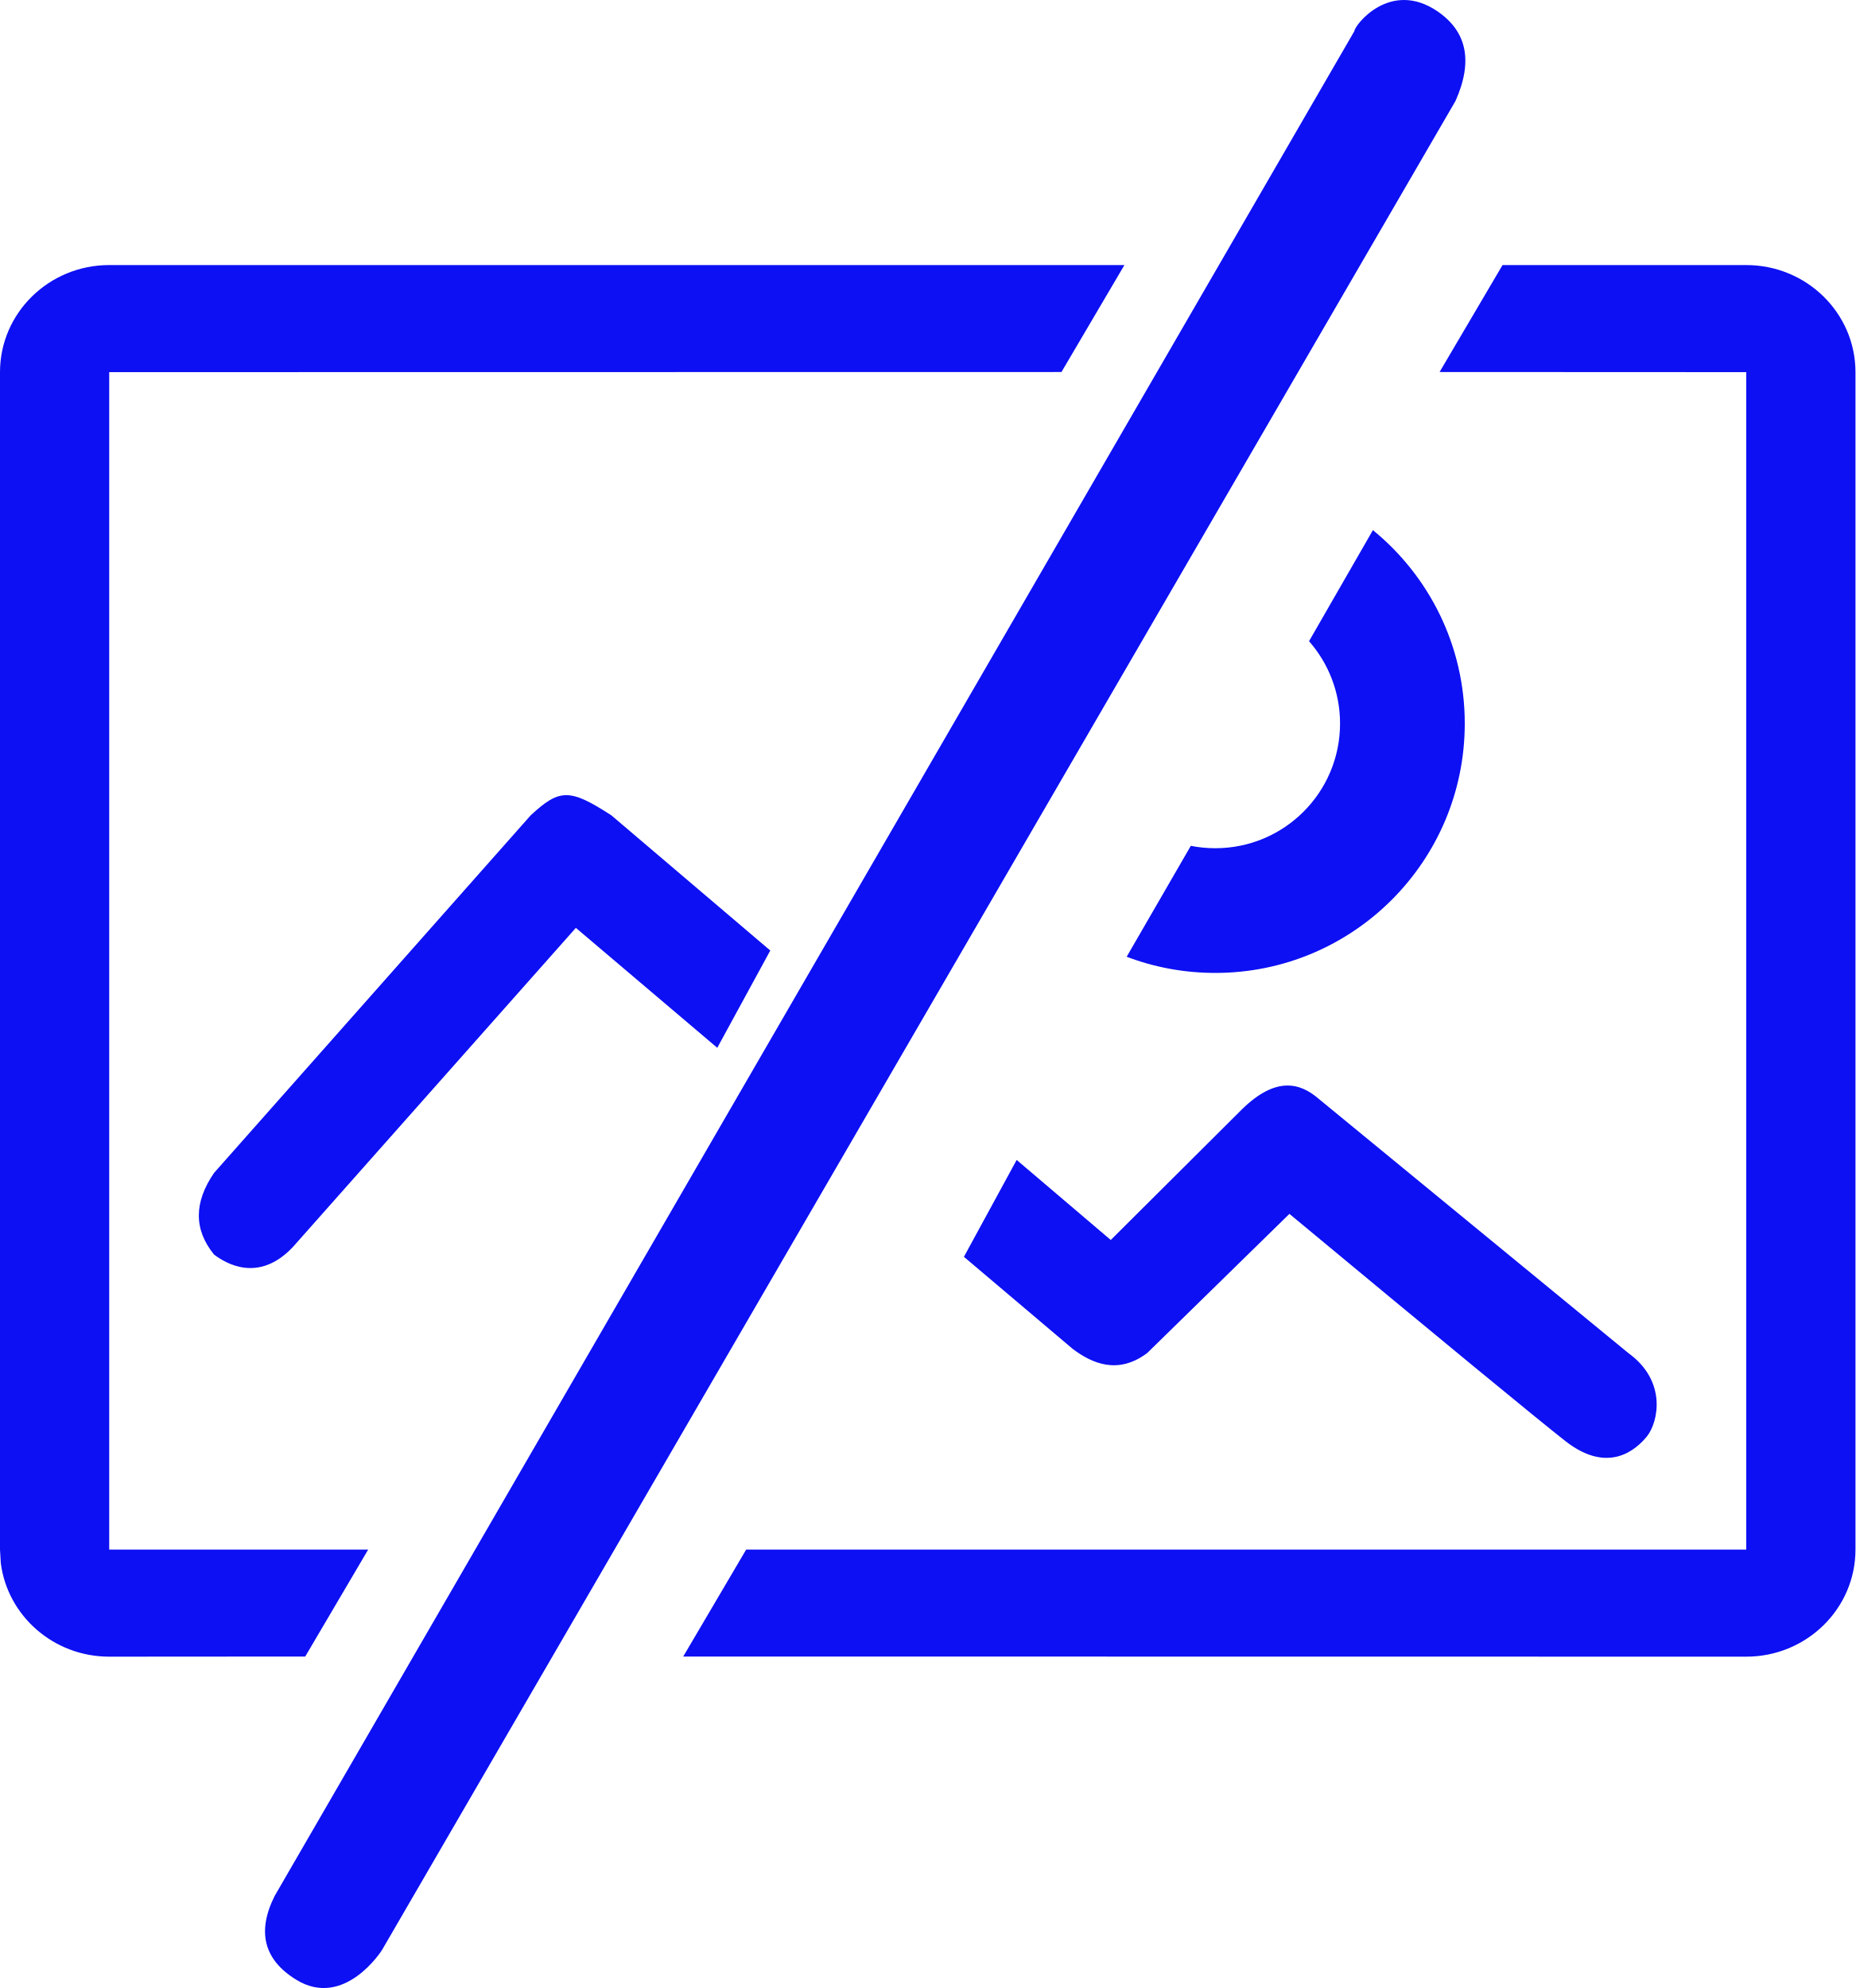
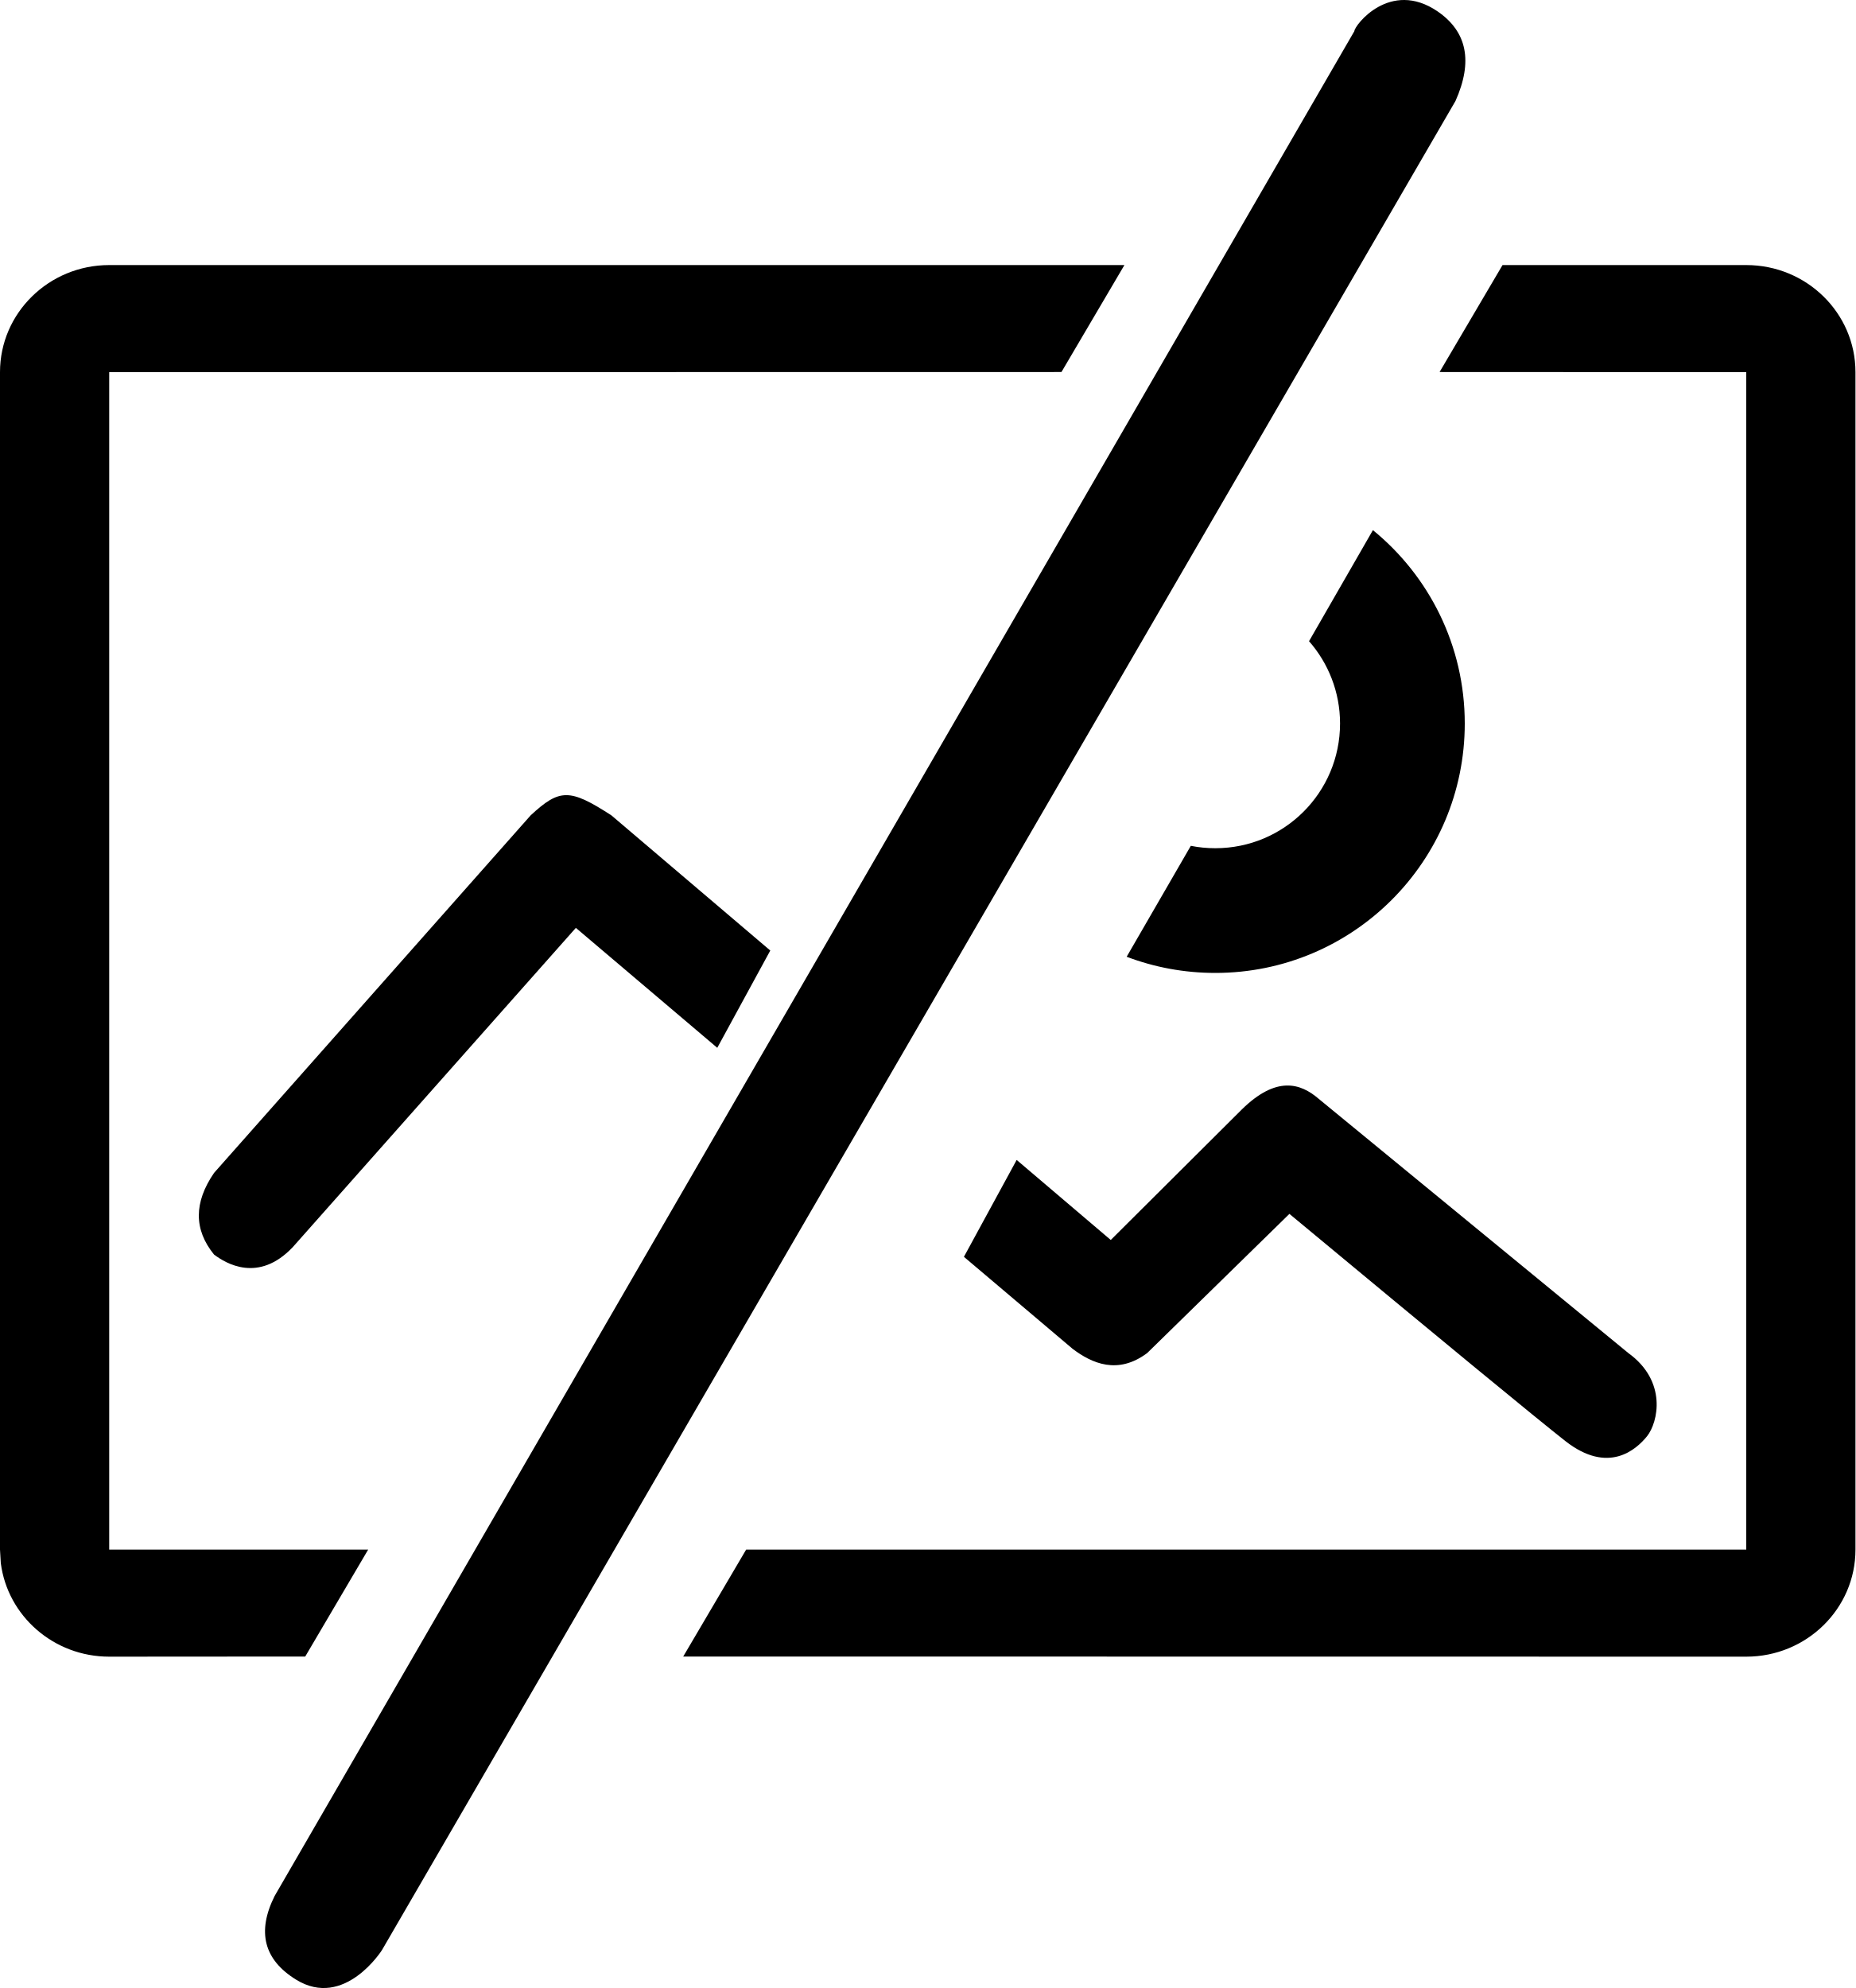
<svg xmlns="http://www.w3.org/2000/svg" width="14px" height="15px" viewBox="0 0 14 15" version="1.1">
  <g id="elements-library" stroke="none" stroke-width="1" fill="none" fill-rule="evenodd">
-     <g id="00.16-icons" transform="translate(-889, -642)" fill="#0D10F3" fill-rule="nonzero">
+     <g id="00.16-icons" transform="translate(-889, -642)" fill="currentColor" fill-rule="nonzero">
      <g id="Group-139" transform="translate(889, 642)">
        <path d="M8.484,2 L8.009,2.807 L0.824,2.808 L0.824,11.692 L2.778,11.692 L2.303,12.499 L0.824,12.5 C0.404,12.5 0.057,12.192 0.006,11.794 L0,11.692 L0,2.808 C0,2.362 0.369,2 0.824,2 L0.824,2 L8.484,2 Z M13.176,2 C13.631,2 14,2.362 14,2.808 L14,2.808 L14,11.692 C14,12.138 13.631,12.5 13.176,12.5 L13.176,12.5 L5.155,12.499 L5.63,11.692 L13.176,11.692 L13.176,2.808 L10.862,2.807 L11.337,2 Z" id="Combined-Shape" />
        <path d="M9.95,8.291 L12.286,10.209 C12.582,10.423 12.51,10.732 12.428,10.836 C12.345,10.939 12.135,11.126 11.812,10.874 C11.597,10.705 10.903,10.134 9.729,9.159 L8.656,10.209 C8.434,10.375 8.239,10.287 8.094,10.178 L7.273,9.483 L7.671,8.752 L8.381,9.356 L9.37,8.371 C9.629,8.117 9.811,8.171 9.95,8.291 Z M4.613,6.152 L5.812,7.172 L5.412,7.906 L4.345,7.001 L2.209,9.41 C1.95,9.683 1.704,9.533 1.615,9.466 C1.462,9.278 1.462,9.073 1.615,8.85 L4.004,6.152 C4.223,5.949 4.299,5.949 4.613,6.152 Z" id="Combined-Shape" />
        <path d="M10.359,4 C10.782,4.345 11.052,4.871 11.052,5.459 C11.052,6.499 10.209,7.341 9.17,7.341 C8.934,7.341 8.709,7.298 8.501,7.219 L8.985,6.382 C9.045,6.394 9.107,6.4 9.17,6.4 C9.69,6.4 10.111,5.979 10.111,5.459 C10.111,5.221 10.022,5.003 9.877,4.838 Z" id="Combined-Shape" />
        <path d="M10.219,0.235 C10.219,0.193 10.488,-0.159 10.847,0.086 C11.07,0.239 11.115,0.464 10.982,0.762 L2.882,14.714 C2.882,14.714 2.599,15.162 2.234,14.937 C1.991,14.787 1.937,14.576 2.072,14.306 L10.219,0.235 Z" id="Line-11" />
      </g>
    </g>
  </g>
</svg>
